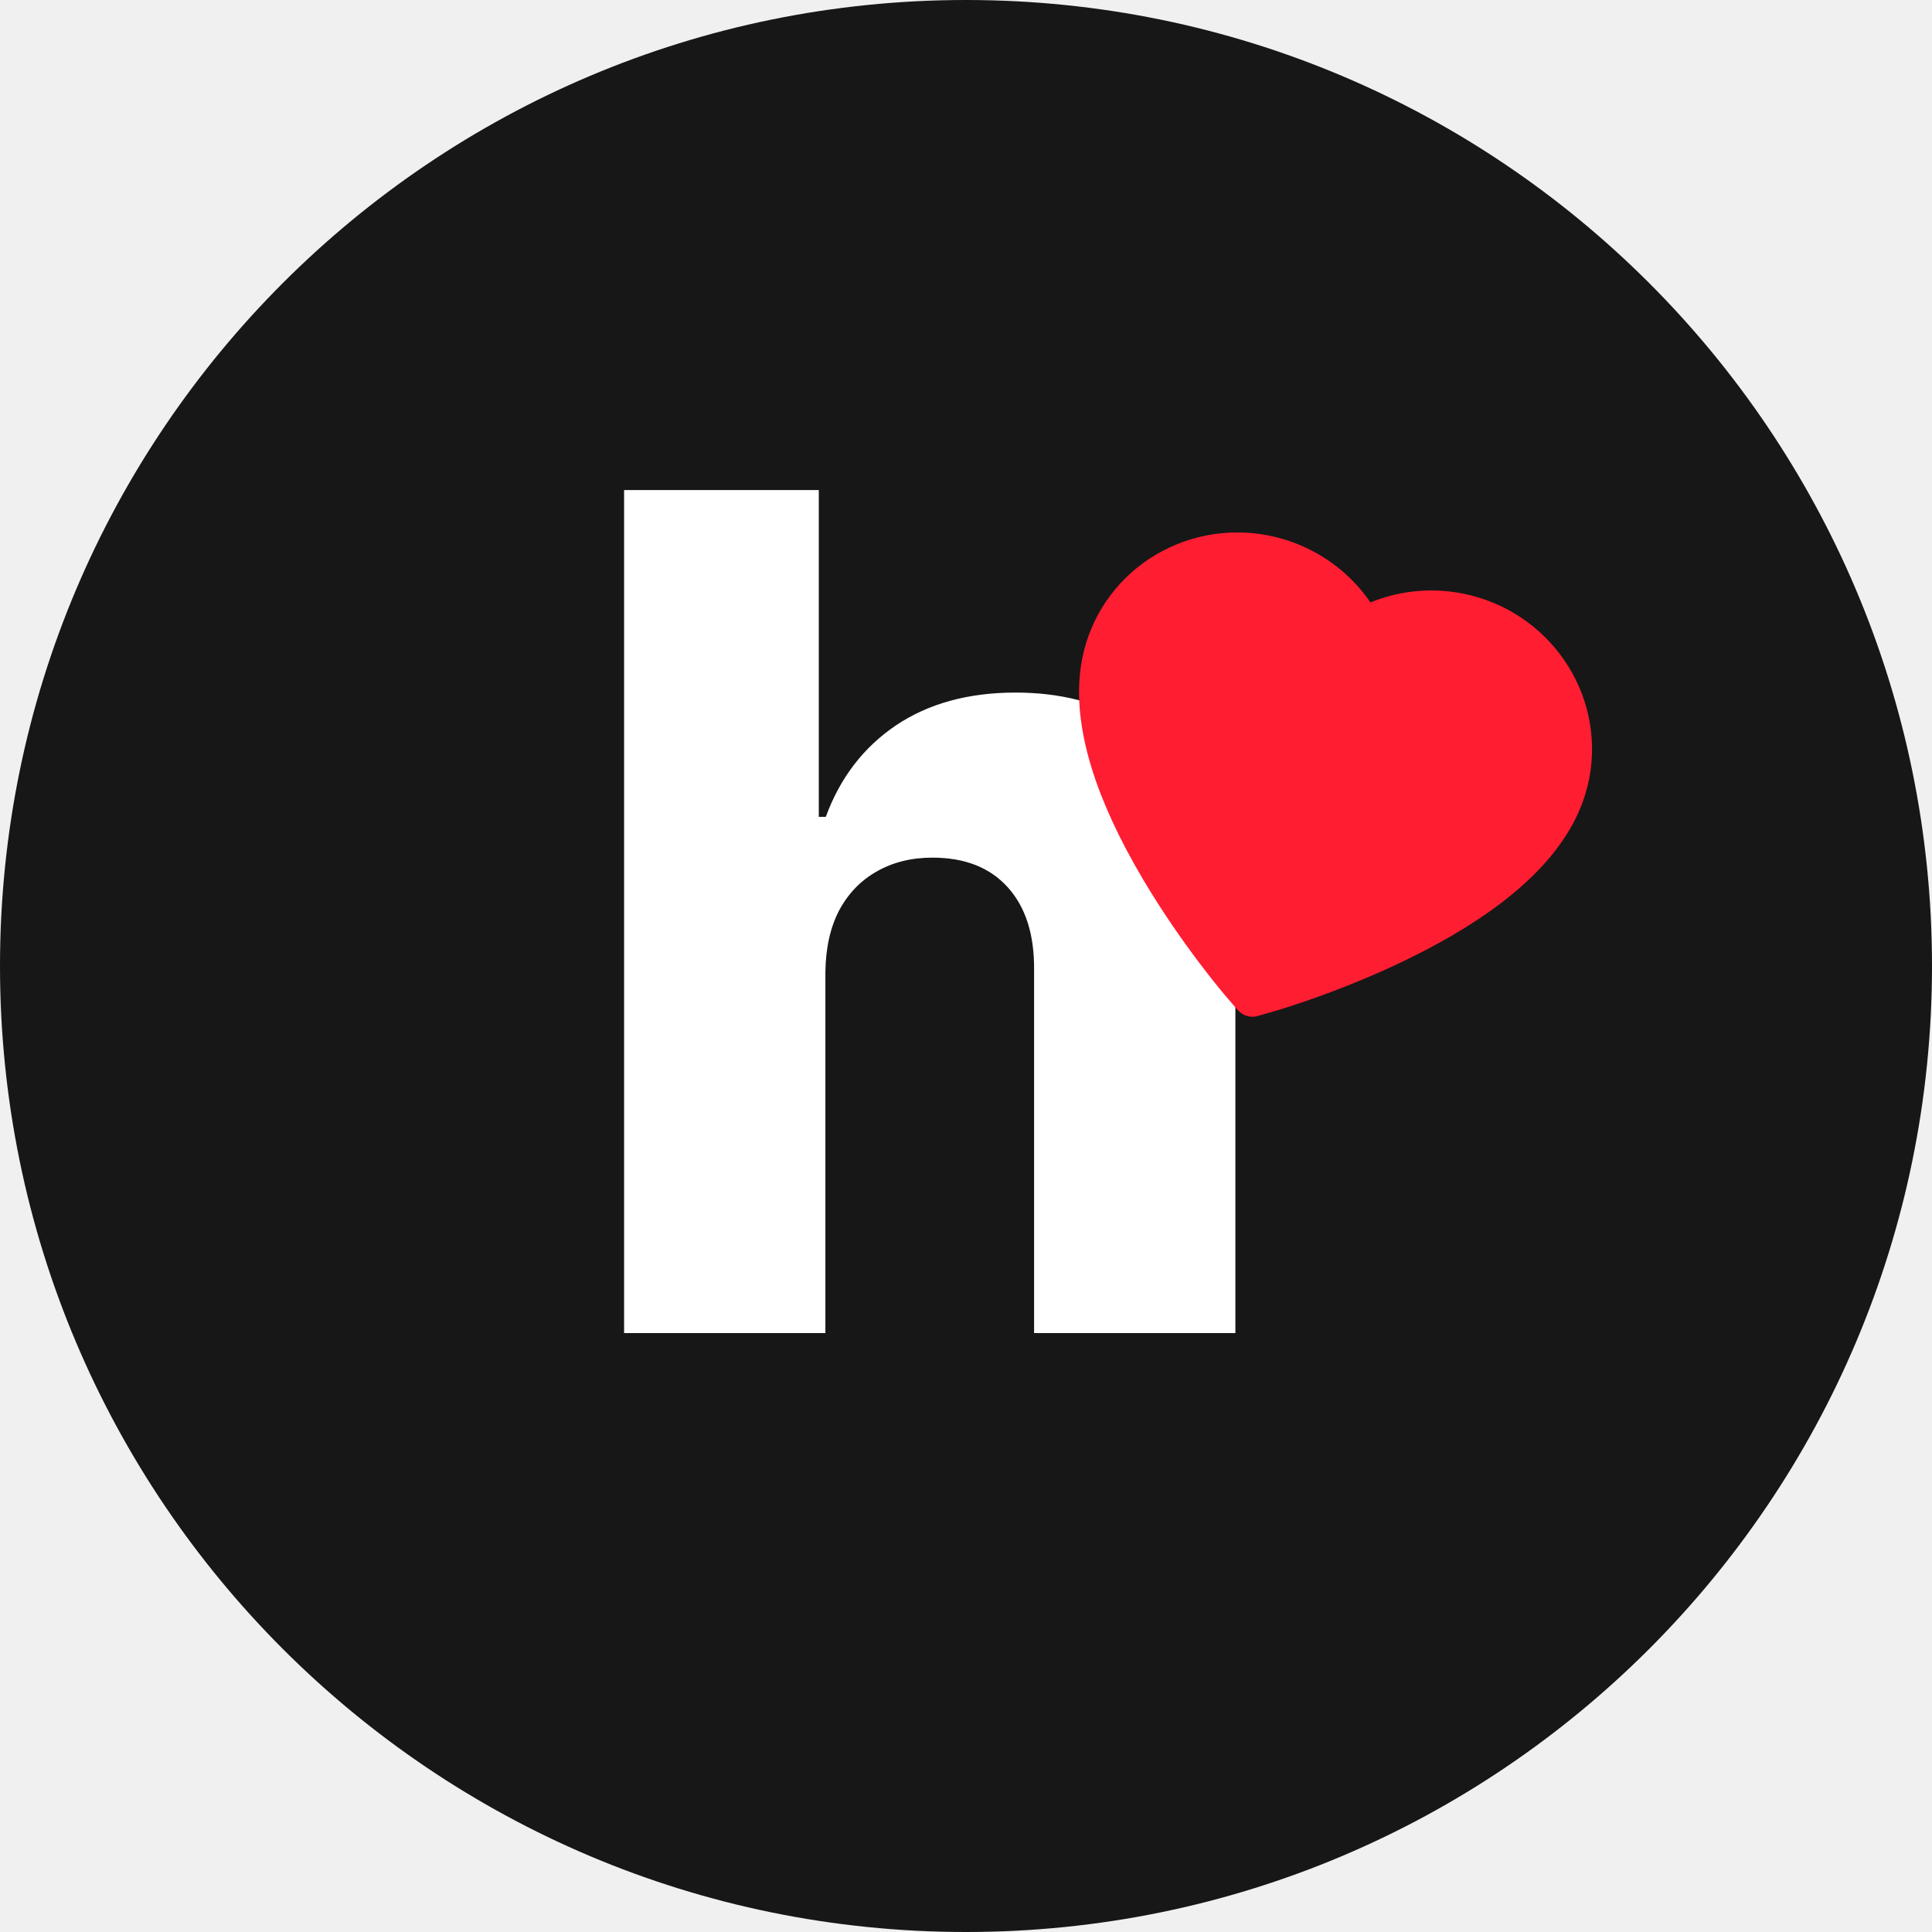
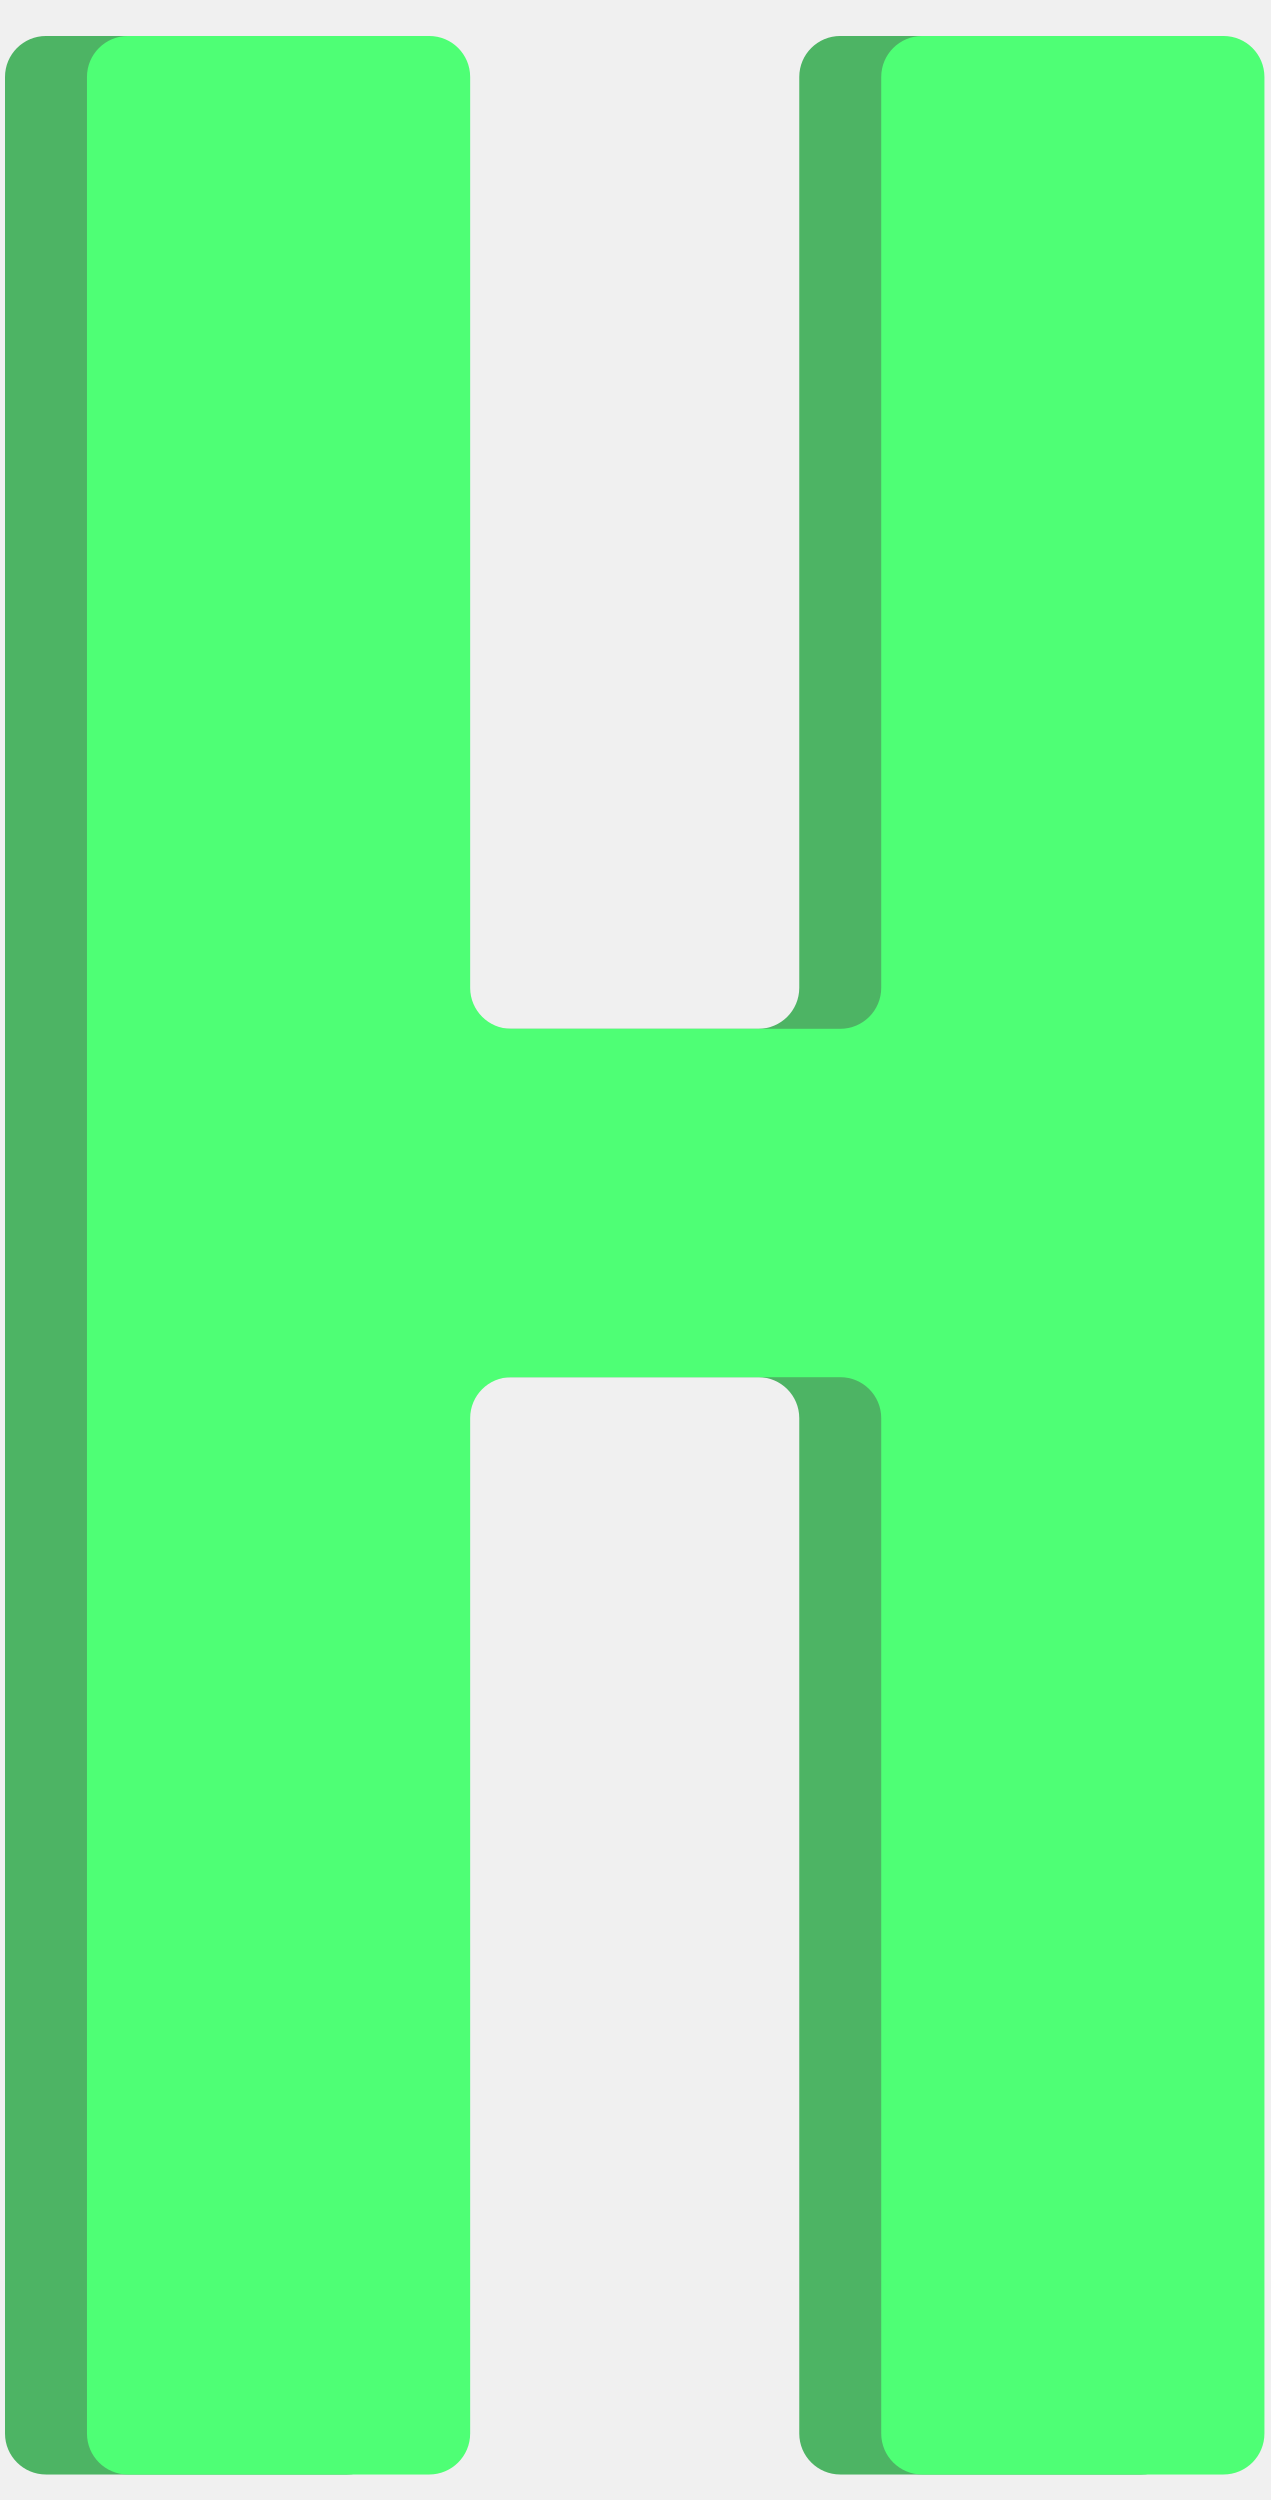
- <svg xmlns="http://www.w3.org/2000/svg" width="100" height="100" viewBox="0 0 100 100" fill="none">
-   <circle cx="50" cy="50" r="50" fill="#171717" />
-   <path d="M42.722 50.335V69H32.303V25.364H42.381V42.281H42.743C43.481 40.264 44.689 38.688 46.365 37.551C48.055 36.415 50.122 35.847 52.565 35.847C54.867 35.847 56.869 36.358 58.574 37.381C60.278 38.389 61.599 39.817 62.537 41.663C63.489 43.51 63.957 45.669 63.943 48.141V69H53.524V50.186C53.538 48.368 53.084 46.947 52.16 45.925C51.237 44.902 49.938 44.391 48.261 44.391C47.168 44.391 46.202 44.632 45.364 45.115C44.54 45.584 43.894 46.258 43.425 47.139C42.97 48.02 42.736 49.085 42.722 50.335Z" fill="white" />
-   <g clip-path="url(#clip0_52_9)">
-     <path d="M82.35 37.84C82.226 36.791 81.9 35.776 81.387 34.852C80.876 33.926 80.19 33.106 79.369 32.438C78.518 31.744 77.538 31.226 76.485 30.914C75.009 30.473 73.448 30.446 71.968 30.836C71.614 30.929 71.27 31.044 70.935 31.182C70.731 30.883 70.506 30.598 70.261 30.326C69.238 29.188 67.919 28.353 66.443 27.912C65.38 27.594 64.289 27.49 63.195 27.603C62.139 27.711 61.124 28.018 60.183 28.513C59.248 29.003 58.417 29.672 57.739 30.483C57.033 31.325 56.514 32.289 56.198 33.346C55.9 34.343 55.793 35.443 55.881 36.62C55.955 37.605 56.166 38.666 56.51 39.776C57.054 41.534 57.948 43.465 59.162 45.514C61.173 48.91 63.395 51.505 63.49 51.612L64.064 52.279C64.318 52.574 64.722 52.695 65.097 52.588L65.942 52.345C66.081 52.305 69.359 51.358 72.907 49.623C75.047 48.577 76.854 47.453 78.273 46.283C79.17 45.543 79.932 44.773 80.531 43.989C81.251 43.053 81.766 42.075 82.064 41.078C82.383 40.022 82.477 38.932 82.35 37.84V37.84Z" fill="#FF1D32" />
-   </g>
-   <defs>
-     <clipPath id="clip0_52_9">
-       <rect width="32" height="32" fill="white" transform="translate(57.2532 21.0875) rotate(16.6442)" />
-     </clipPath>
-   </defs>
+ <svg xmlns="http://www.w3.org/2000/svg" width="31" height="61" viewBox="0 0 31 61" fill="none">
+   <path d="M0.122 1.878C0.122 1.325 0.57 0.878 1.122 0.878L8.472 0.878C9.025 0.878 9.472 1.325 9.472 1.878L9.472 24.103C9.472 24.655 9.92 25.103 10.472 25.103L18.502 25.103C19.055 25.103 19.502 24.655 19.502 24.103L19.502 1.878C19.502 1.325 19.95 0.878 20.502 0.878L27.852 0.878C28.405 0.878 28.852 1.325 28.852 1.878L28.852 59.378C28.852 59.93 28.405 60.378 27.852 60.378L20.502 60.378C19.95 60.378 19.502 59.93 19.502 59.378L19.502 34.603C19.502 34.05 19.055 33.603 18.502 33.603L10.472 33.603C9.92 33.603 9.472 34.05 9.472 34.603L9.472 59.378C9.472 59.93 9.025 60.378 8.472 60.378L1.122 60.378C0.57 60.378 0.122 59.93 0.122 59.378L0.122 1.878Z" fill="#4DB464" />
+   <path d="M2.122 1.878C2.122 1.325 2.57 0.878 3.122 0.878L10.472 0.878C11.025 0.878 11.472 1.325 11.472 1.878L11.472 24.103C11.472 24.655 11.92 25.103 12.472 25.103L20.502 25.103C21.055 25.103 21.502 24.655 21.502 24.103L21.502 1.878C21.502 1.325 21.95 0.878 22.502 0.878L29.852 0.878C30.405 0.878 30.852 1.325 30.852 1.878L30.852 59.378C30.852 59.93 30.405 60.378 29.852 60.378L22.502 60.378C21.95 60.378 21.502 59.93 21.502 59.378L21.502 34.603C21.502 34.05 21.055 33.603 20.502 33.603L12.472 33.603C11.92 33.603 11.472 34.05 11.472 34.603L11.472 59.378C11.472 59.93 11.025 60.378 10.472 60.378L3.122 60.378C2.57 60.378 2.122 59.93 2.122 59.378L2.122 1.878Z" fill="#4EFF75" />
</svg>
